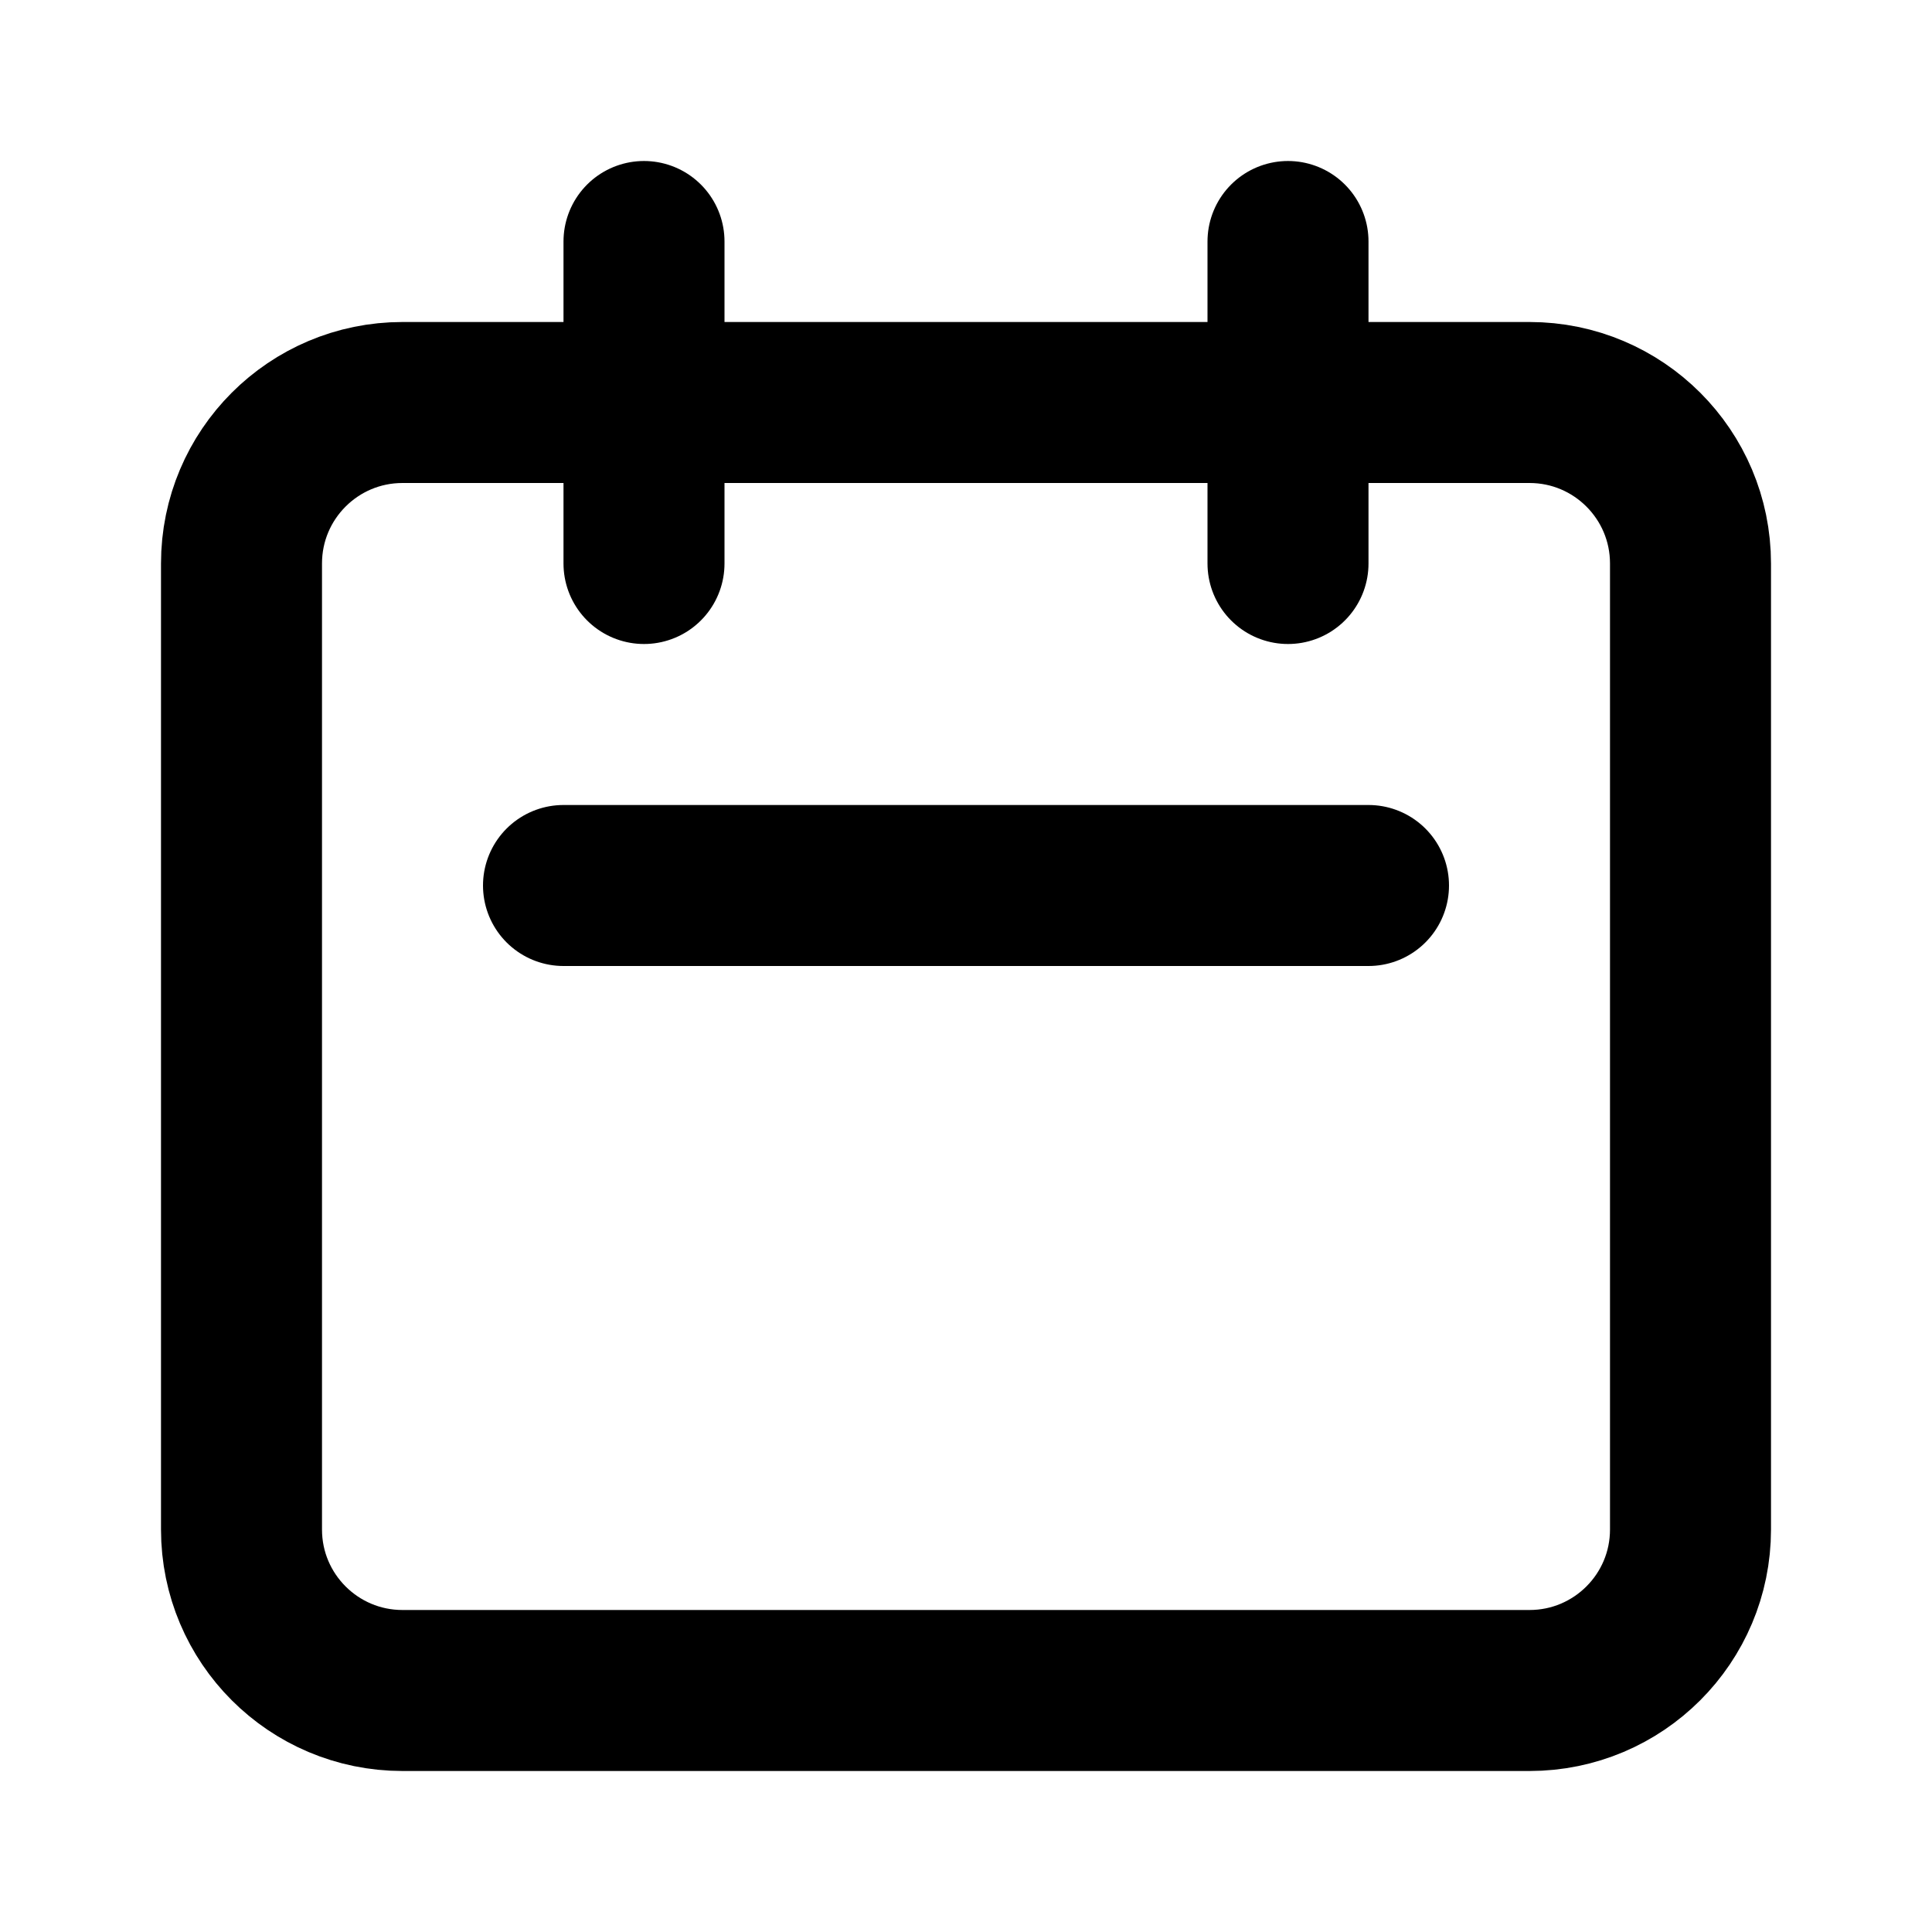
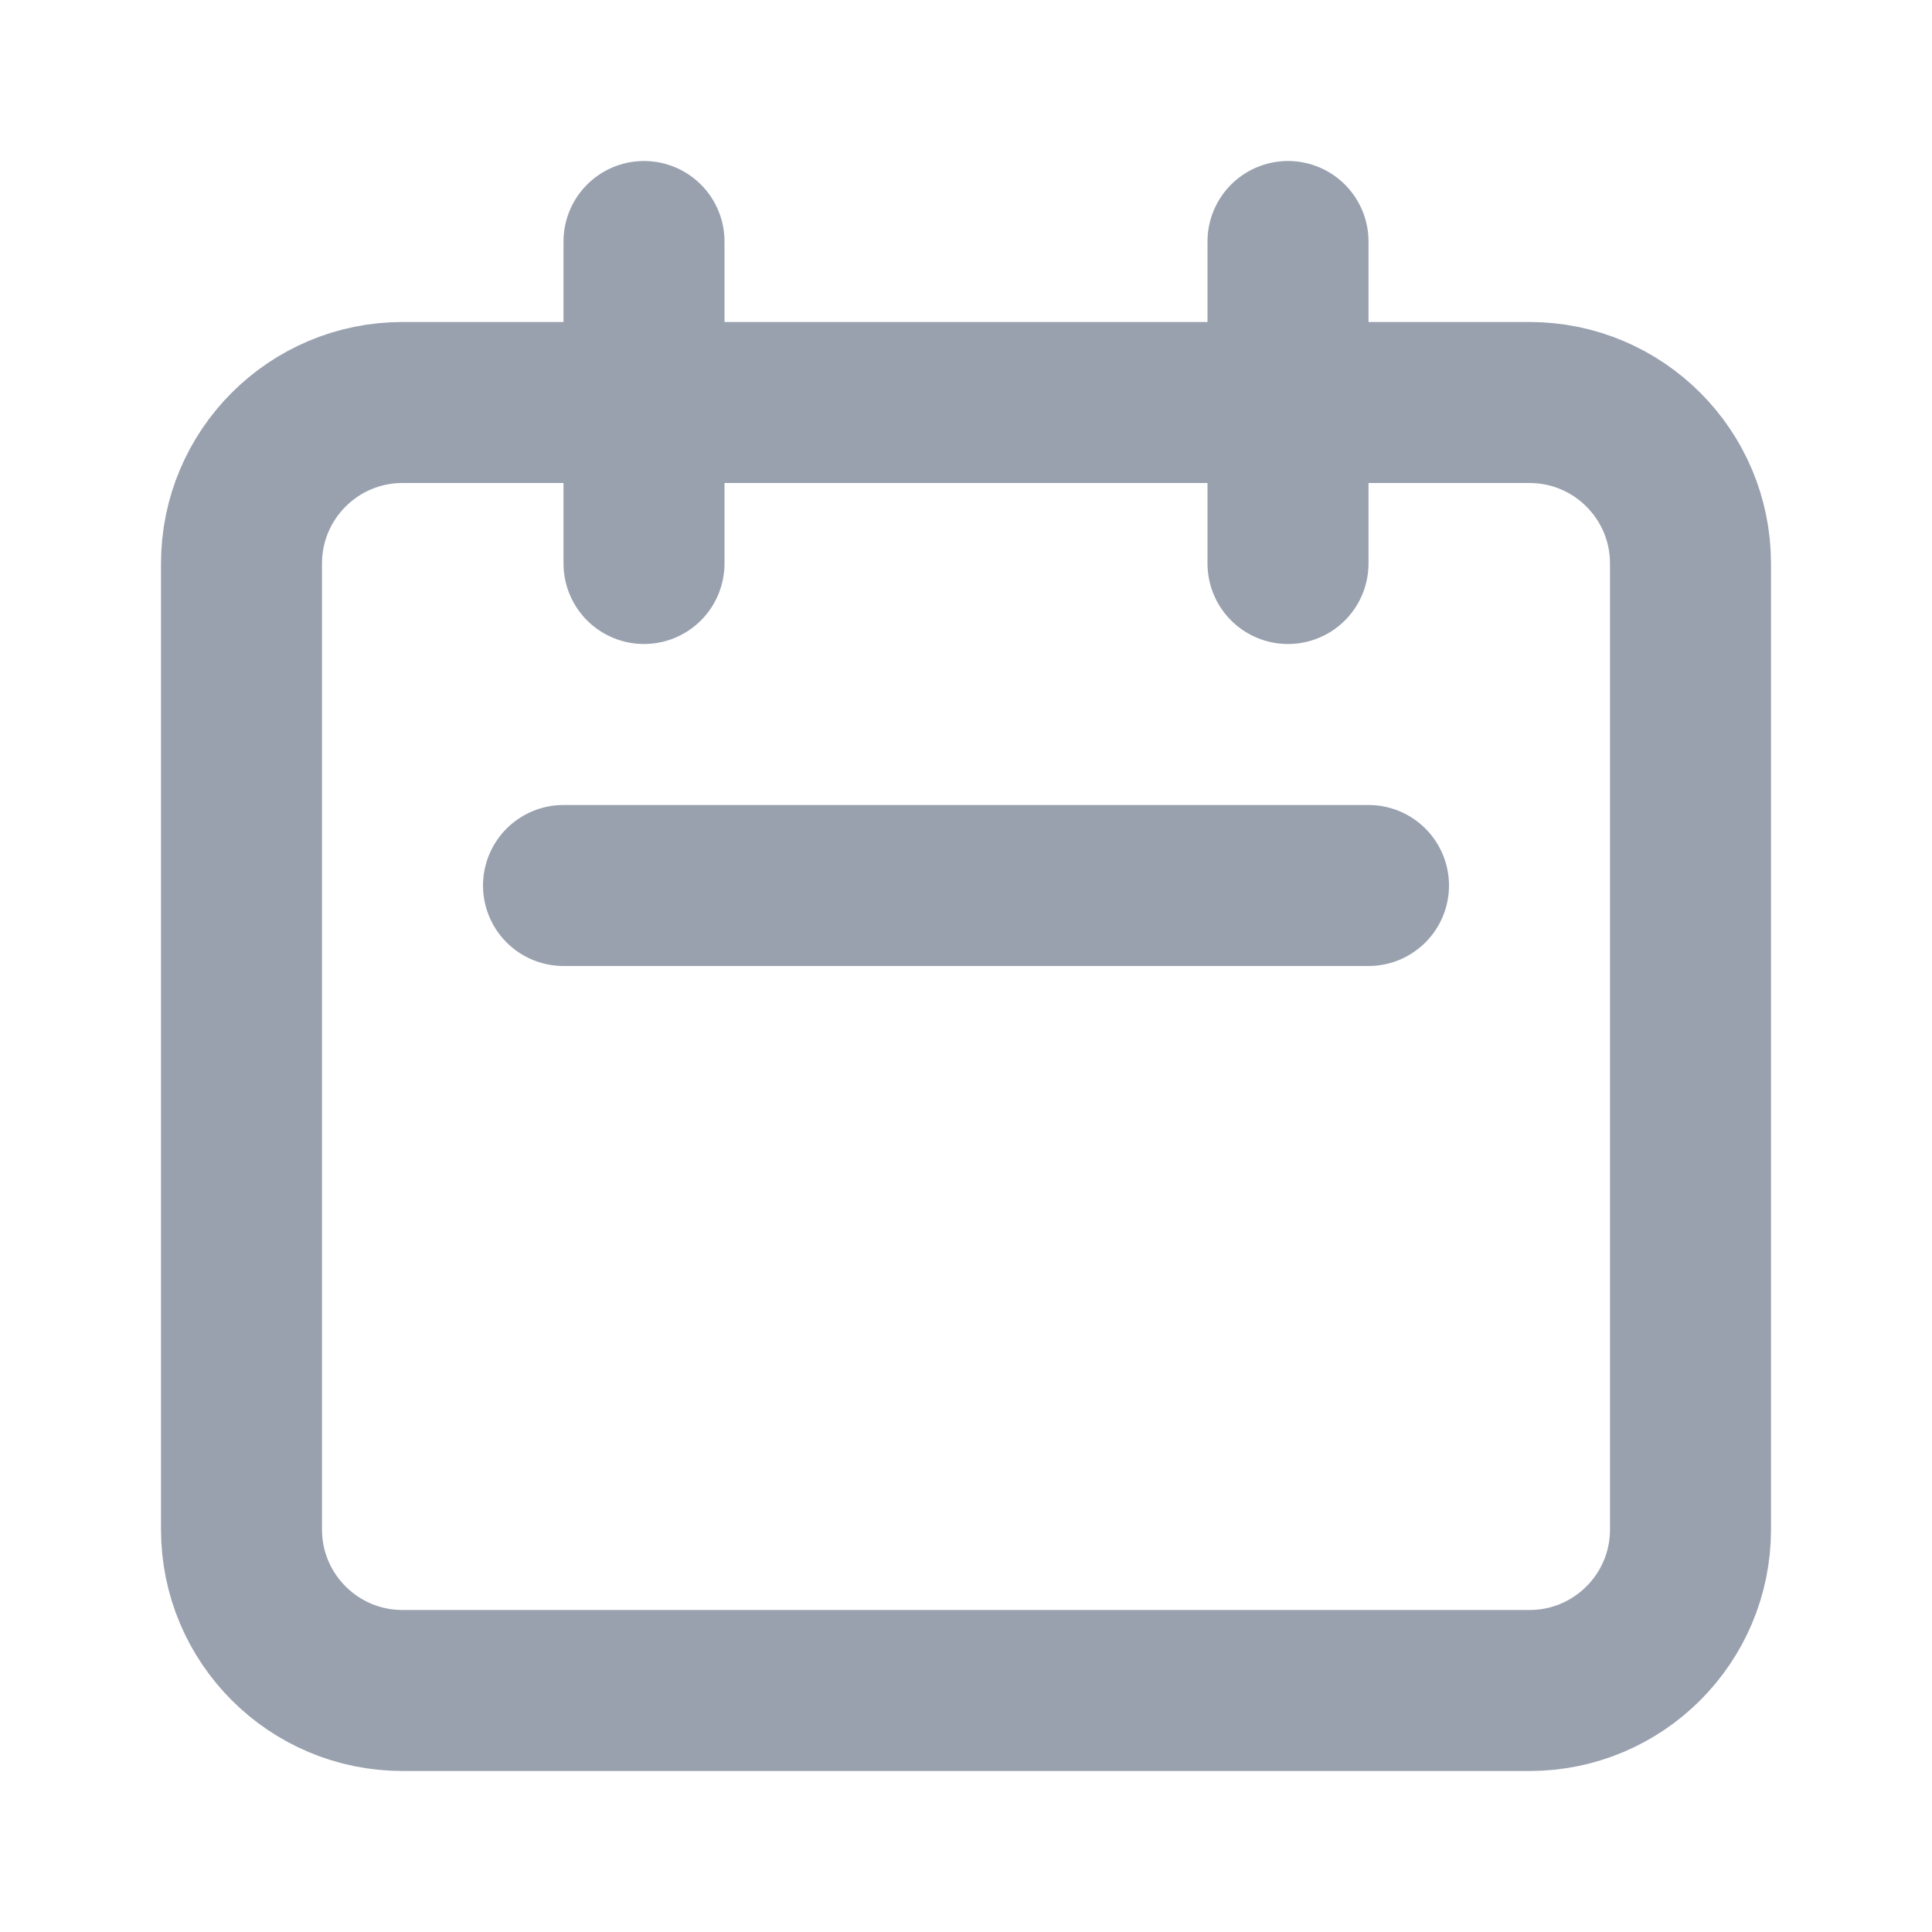
- <svg xmlns="http://www.w3.org/2000/svg" viewBox="0 0 24 24" fill="none" stroke="currentColor" stroke-width="2" stroke-linecap="round" stroke-linejoin="round">
+ <svg xmlns="http://www.w3.org/2000/svg" viewBox="0 0 24 24" fill="none" stroke="#99A1AF" stroke-width="2" stroke-linecap="round" stroke-linejoin="round">
  <path d="M8 7V3m8 4V3m-9 8h10M5 21h14a2 2 0 002-2V7a2 2 0 00-2-2H5a2 2 0 00-2 2v12a2 2 0 002 2z" />
</svg>
